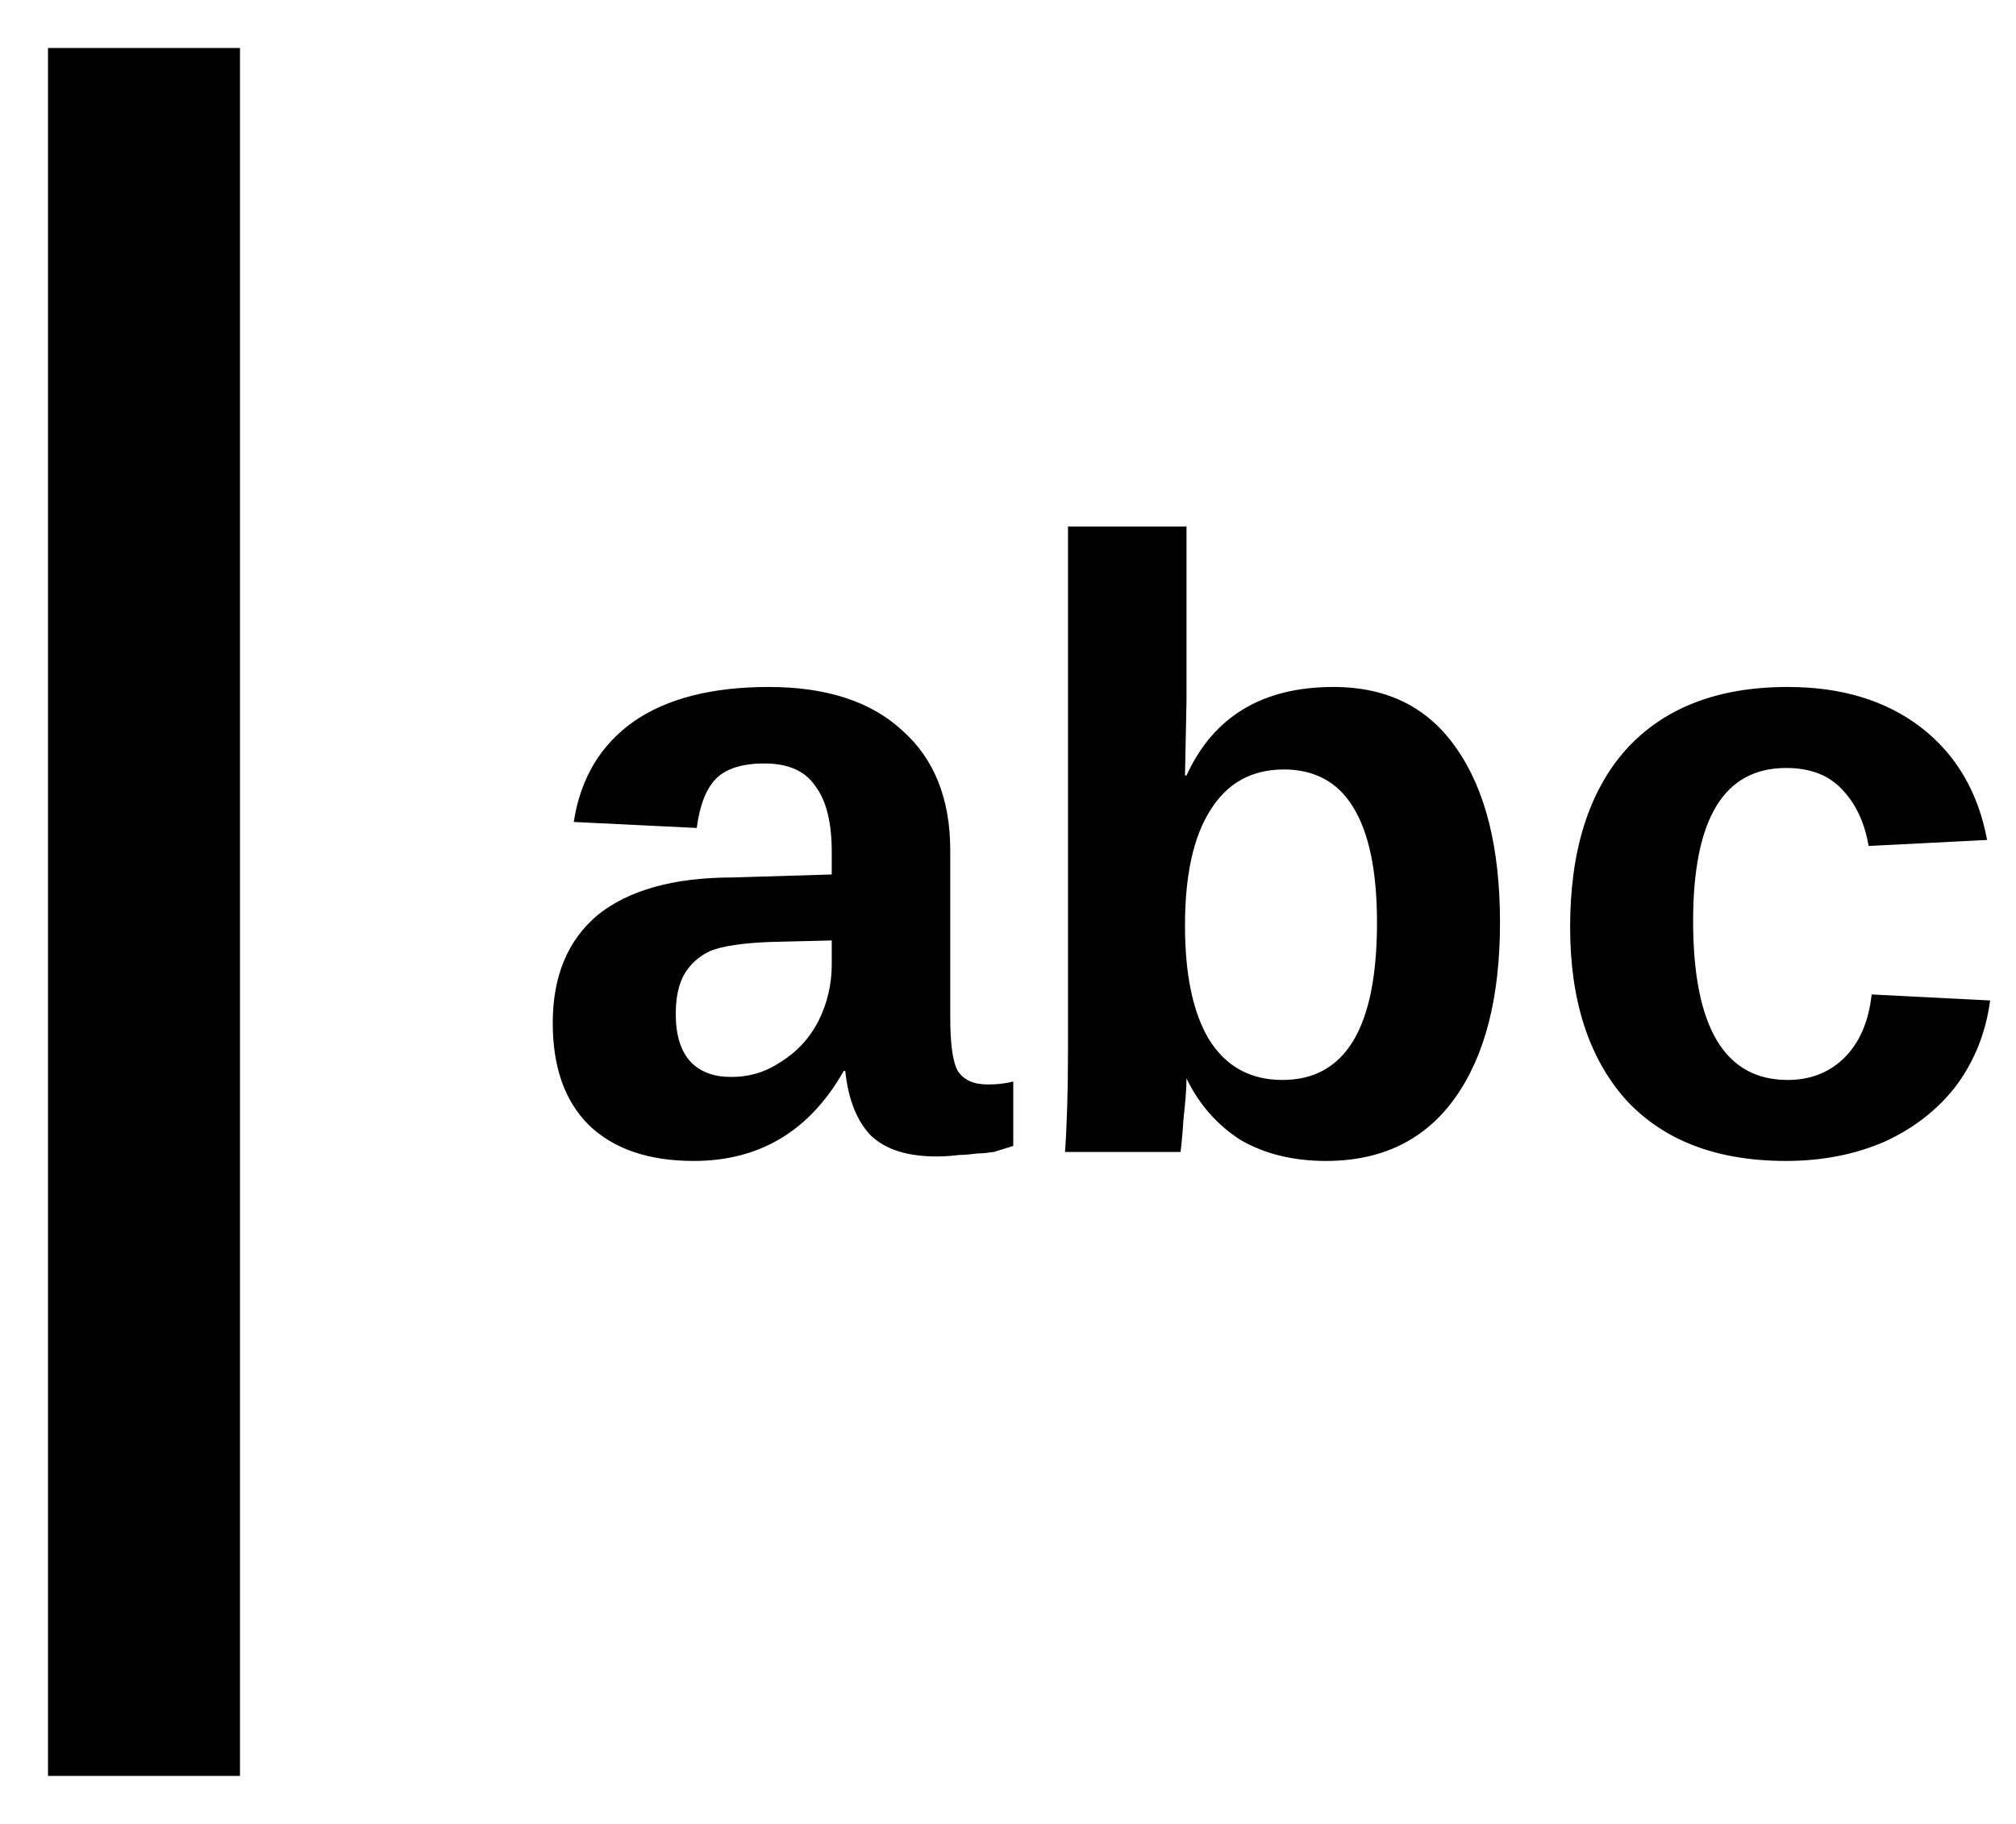
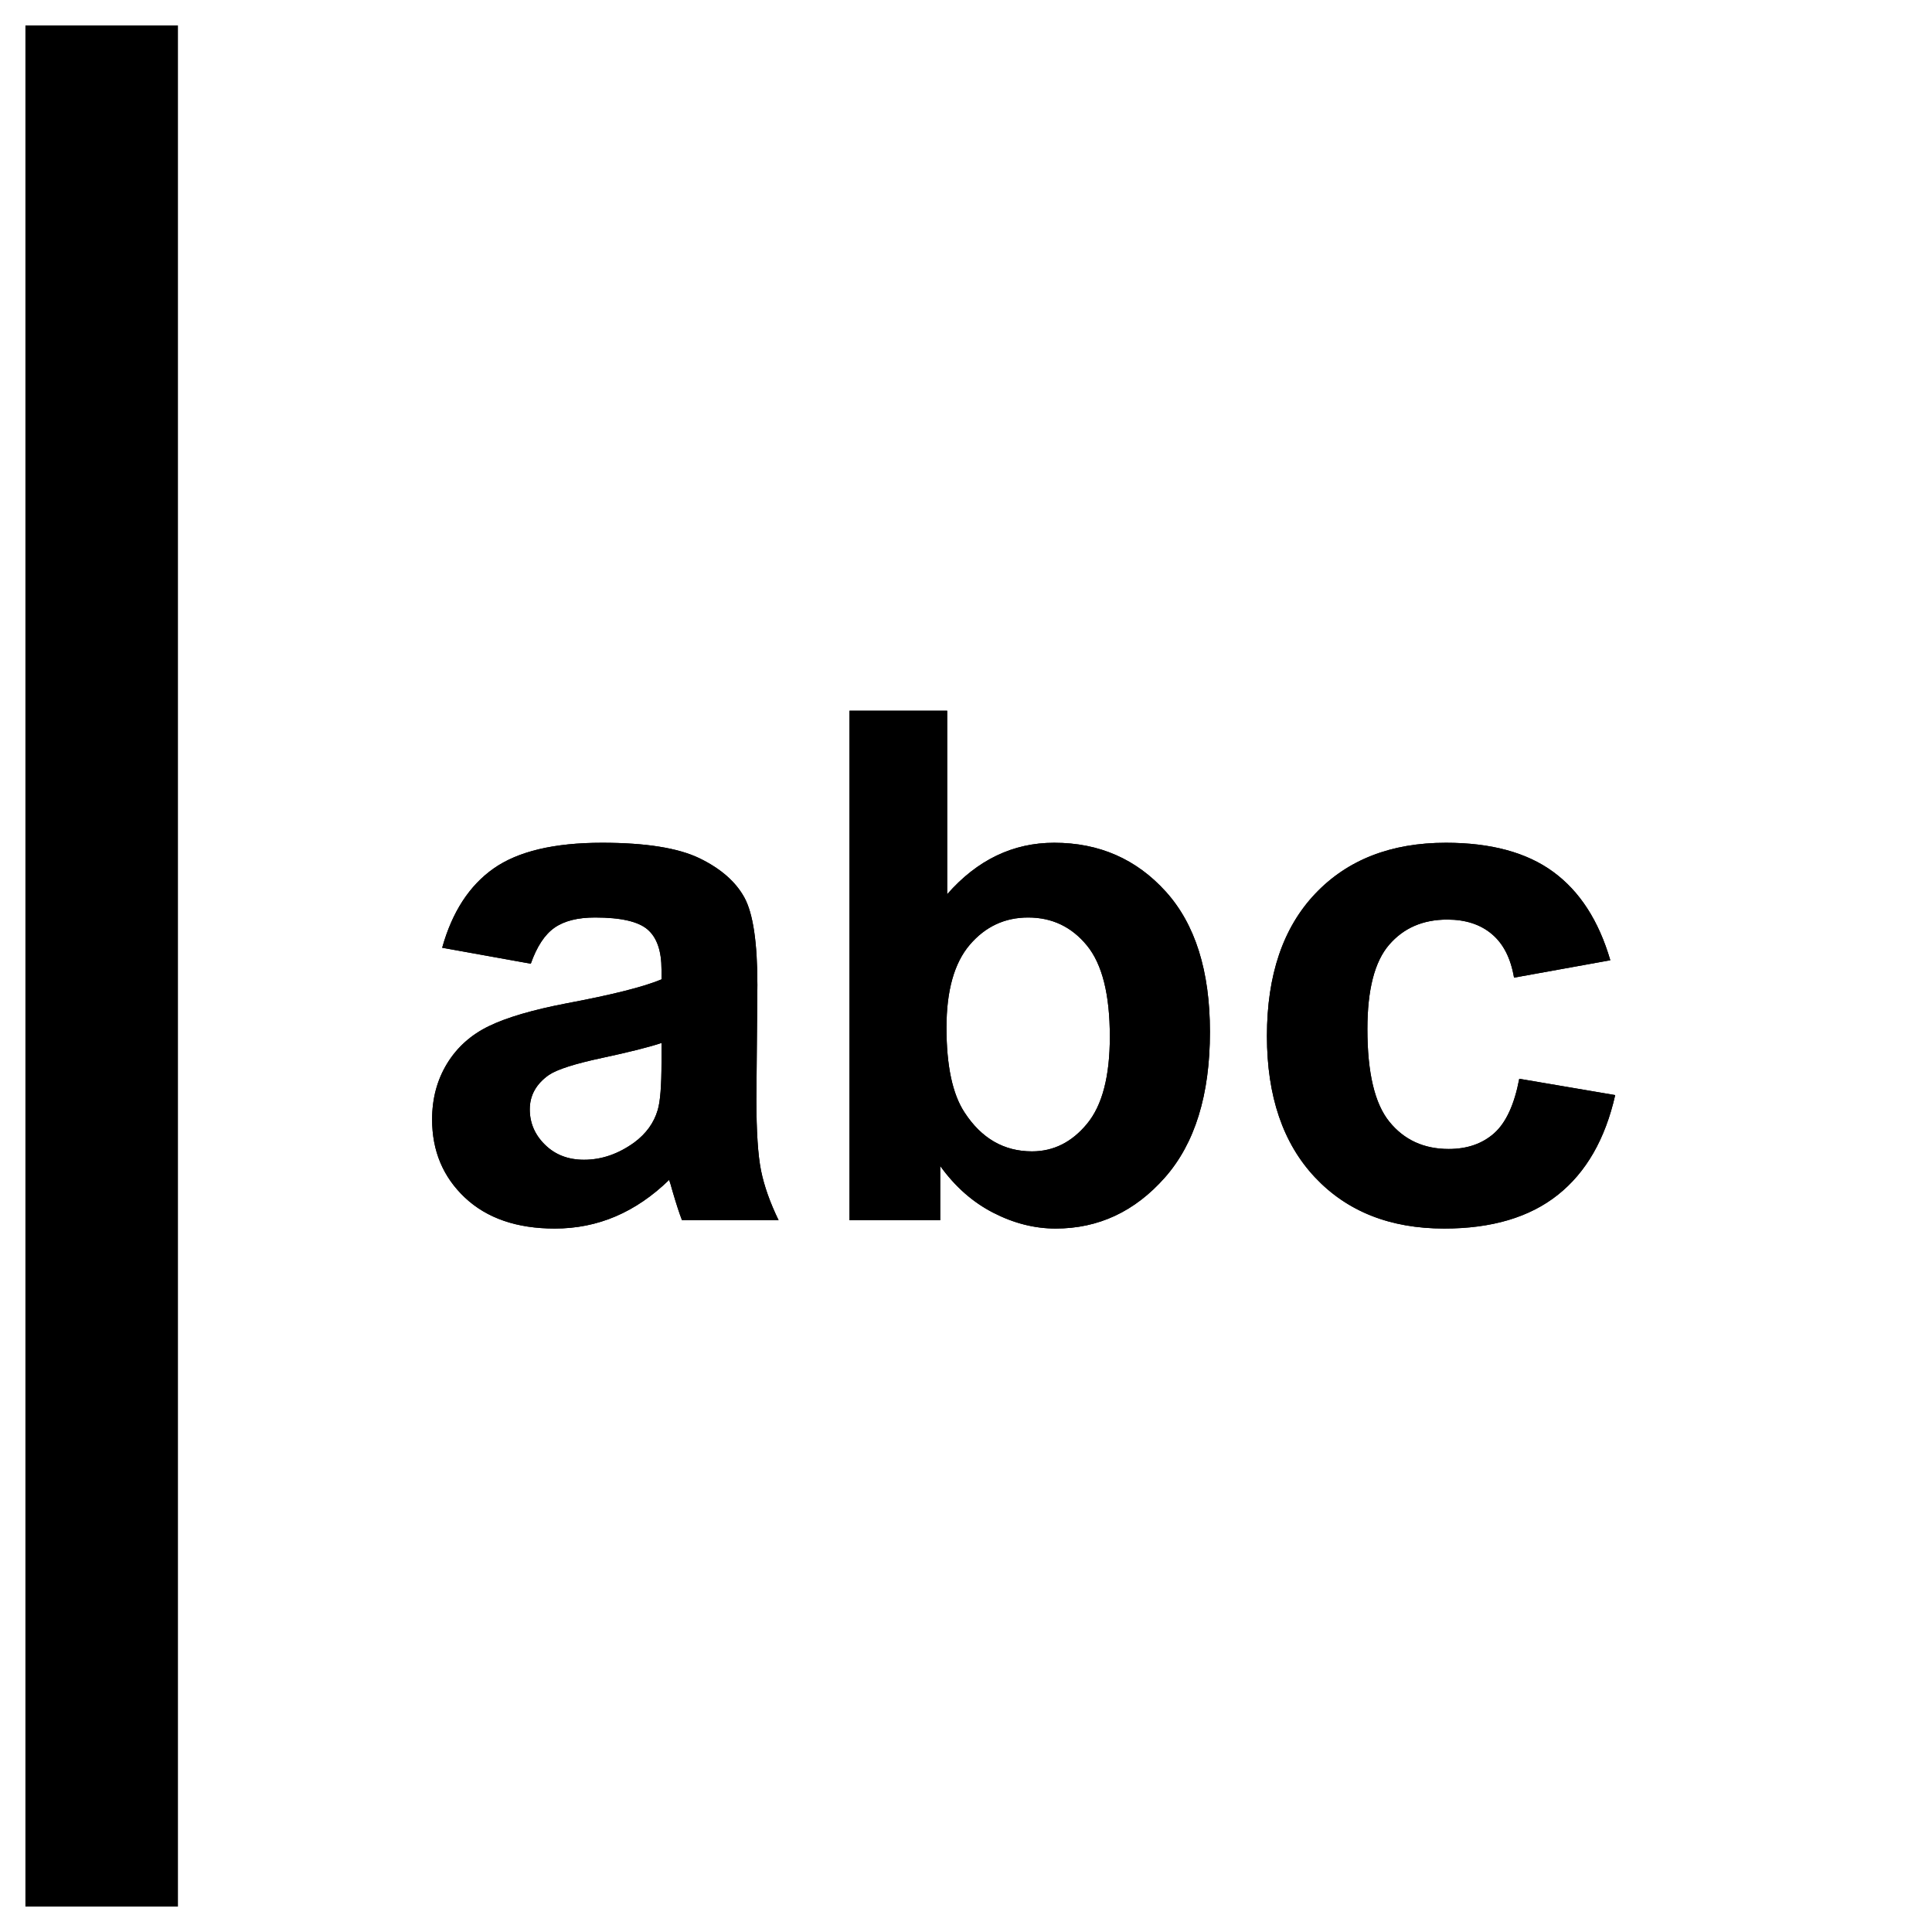
- <svg xmlns="http://www.w3.org/2000/svg" width="21" height="19" viewBox="0 0 21 19">
-   <g fill="none" fill-rule="evenodd" transform="translate(1 1)">
-     <line x1=".5" x2=".5" y1=".5" y2="16.5" stroke="currentColor" stroke-linecap="square" stroke-width="2" />
-     <text fill="currentColor" font-family="Arial-BoldMT, Arial" font-size="9" font-weight="bold">
-       <tspan x="4.492" y="11">abc</tspan>
-     </text>
+ <svg xmlns="http://www.w3.org/2000/svg" xmlns:xlink="http://www.w3.org/1999/xlink" width="38" height="38" viewBox="0 0 38 38">
+   <defs>
+     <path id="a" d="M9.912,22.164 C10.336,22.164 10.735,22.084 11.108,21.925 C11.482,21.765 11.833,21.526 12.161,21.207 C12.175,21.243 12.198,21.319 12.229,21.433 C12.302,21.683 12.364,21.872 12.414,22 L12.414,22 L14.314,22 C14.146,21.654 14.031,21.329 13.969,21.026 C13.908,20.723 13.877,20.252 13.877,19.614 L13.877,19.614 L13.897,17.372 C13.897,16.538 13.812,15.965 13.641,15.653 C13.47,15.341 13.175,15.083 12.756,14.88 C12.337,14.678 11.699,14.576 10.842,14.576 C9.898,14.576 9.188,14.745 8.709,15.082 C8.23,15.419 7.893,15.939 7.697,16.641 L7.697,16.641 L9.44,16.955 C9.559,16.618 9.714,16.382 9.905,16.248 C10.097,16.113 10.363,16.046 10.705,16.046 C11.211,16.046 11.555,16.125 11.737,16.282 C11.92,16.439 12.011,16.702 12.011,17.071 L12.011,17.071 L12.011,17.263 C11.664,17.409 11.042,17.566 10.145,17.734 C9.479,17.862 8.97,18.011 8.617,18.182 C8.264,18.353 7.989,18.599 7.793,18.92 C7.597,19.242 7.499,19.607 7.499,20.018 C7.499,20.637 7.714,21.15 8.145,21.556 C8.576,21.961 9.165,22.164 9.912,22.164 Z M10.486,20.811 C10.176,20.811 9.921,20.713 9.721,20.517 C9.52,20.321 9.42,20.088 9.42,19.819 C9.42,19.546 9.545,19.32 9.796,19.143 C9.96,19.033 10.309,18.922 10.842,18.808 C11.375,18.694 11.765,18.596 12.011,18.514 L12.011,18.514 L12.011,18.896 C12.011,19.357 11.986,19.669 11.936,19.833 C11.863,20.084 11.71,20.296 11.478,20.469 C11.163,20.697 10.833,20.811 10.486,20.811 Z M19.763,22.164 C20.606,22.164 21.322,21.829 21.913,21.159 C22.503,20.489 22.798,19.535 22.798,18.295 C22.798,17.096 22.508,16.177 21.93,15.537 C21.351,14.896 20.619,14.576 19.735,14.576 C18.924,14.576 18.222,14.913 17.63,15.588 L17.63,15.588 L17.63,11.979 L15.709,11.979 L15.709,22 L17.493,22 L17.493,20.934 C17.785,21.339 18.132,21.646 18.536,21.853 C18.939,22.06 19.348,22.164 19.763,22.164 Z M19.298,20.646 C18.746,20.646 18.304,20.391 17.972,19.881 C17.735,19.521 17.616,18.965 17.616,18.213 C17.616,17.484 17.769,16.94 18.074,16.583 C18.38,16.225 18.762,16.046 19.223,16.046 C19.692,16.046 20.077,16.229 20.378,16.596 C20.679,16.963 20.829,17.561 20.829,18.391 C20.829,19.17 20.68,19.741 20.381,20.103 C20.083,20.465 19.722,20.646 19.298,20.646 Z M27.405,22.164 C28.34,22.164 29.085,21.943 29.641,21.501 C30.197,21.059 30.573,20.405 30.769,19.539 L30.769,19.539 L28.882,19.218 C28.786,19.724 28.622,20.08 28.39,20.288 C28.157,20.495 27.859,20.599 27.494,20.599 C27.007,20.599 26.618,20.421 26.329,20.065 C26.039,19.71 25.895,19.102 25.895,18.24 C25.895,17.465 26.037,16.913 26.322,16.583 C26.607,16.252 26.988,16.087 27.467,16.087 C27.827,16.087 28.12,16.183 28.345,16.374 C28.571,16.565 28.715,16.85 28.779,17.229 L28.779,17.229 L30.673,16.887 C30.445,16.107 30.07,15.528 29.548,15.147 C29.027,14.766 28.324,14.576 27.439,14.576 C26.359,14.576 25.503,14.91 24.869,15.578 C24.236,16.245 23.919,17.178 23.919,18.377 C23.919,19.562 24.235,20.489 24.866,21.159 C25.497,21.829 26.343,22.164 27.405,22.164 Z" />
+   </defs>
+   <g fill="none" fill-rule="evenodd" transform="translate(1 2)">
+     <g fill="currentColor" fill-rule="nonzero">
+       <use xlink:href="#a" />
+       <use xlink:href="#a" />
+     </g>
+     <line x1="1" x2="1" y2="34" stroke="currentColor" stroke-linecap="square" stroke-width="3" />
  </g>
</svg>
